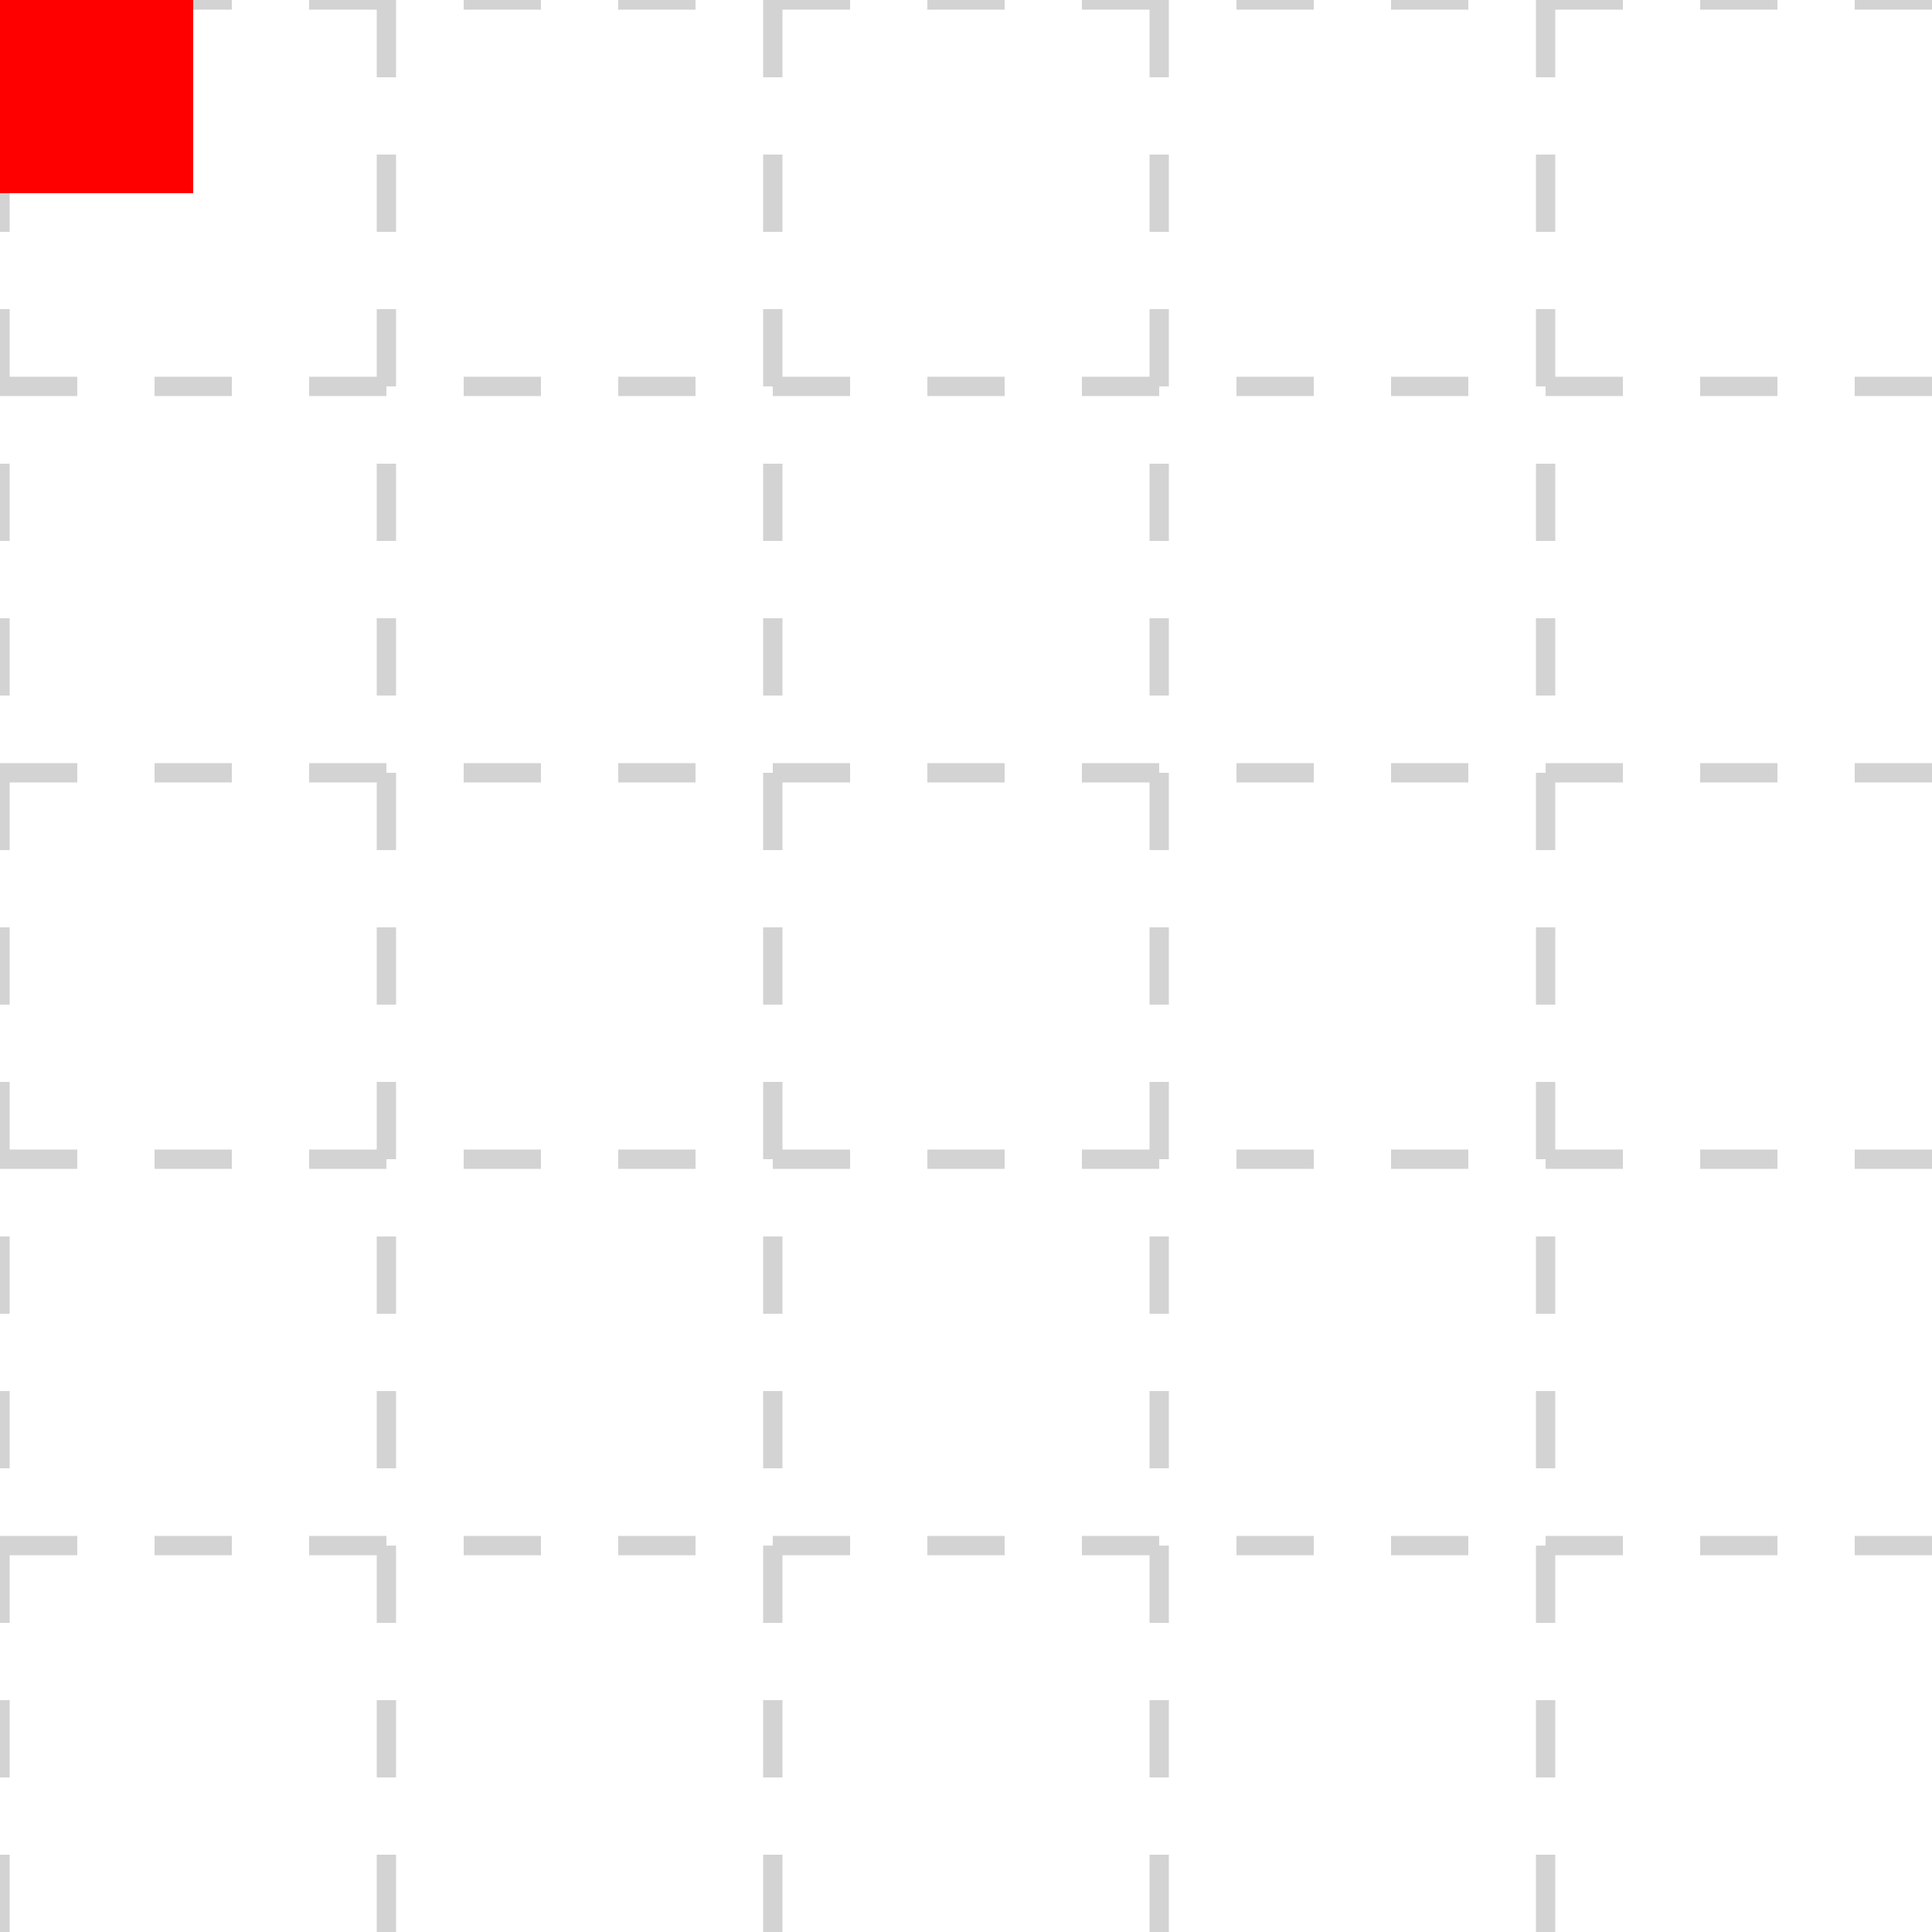
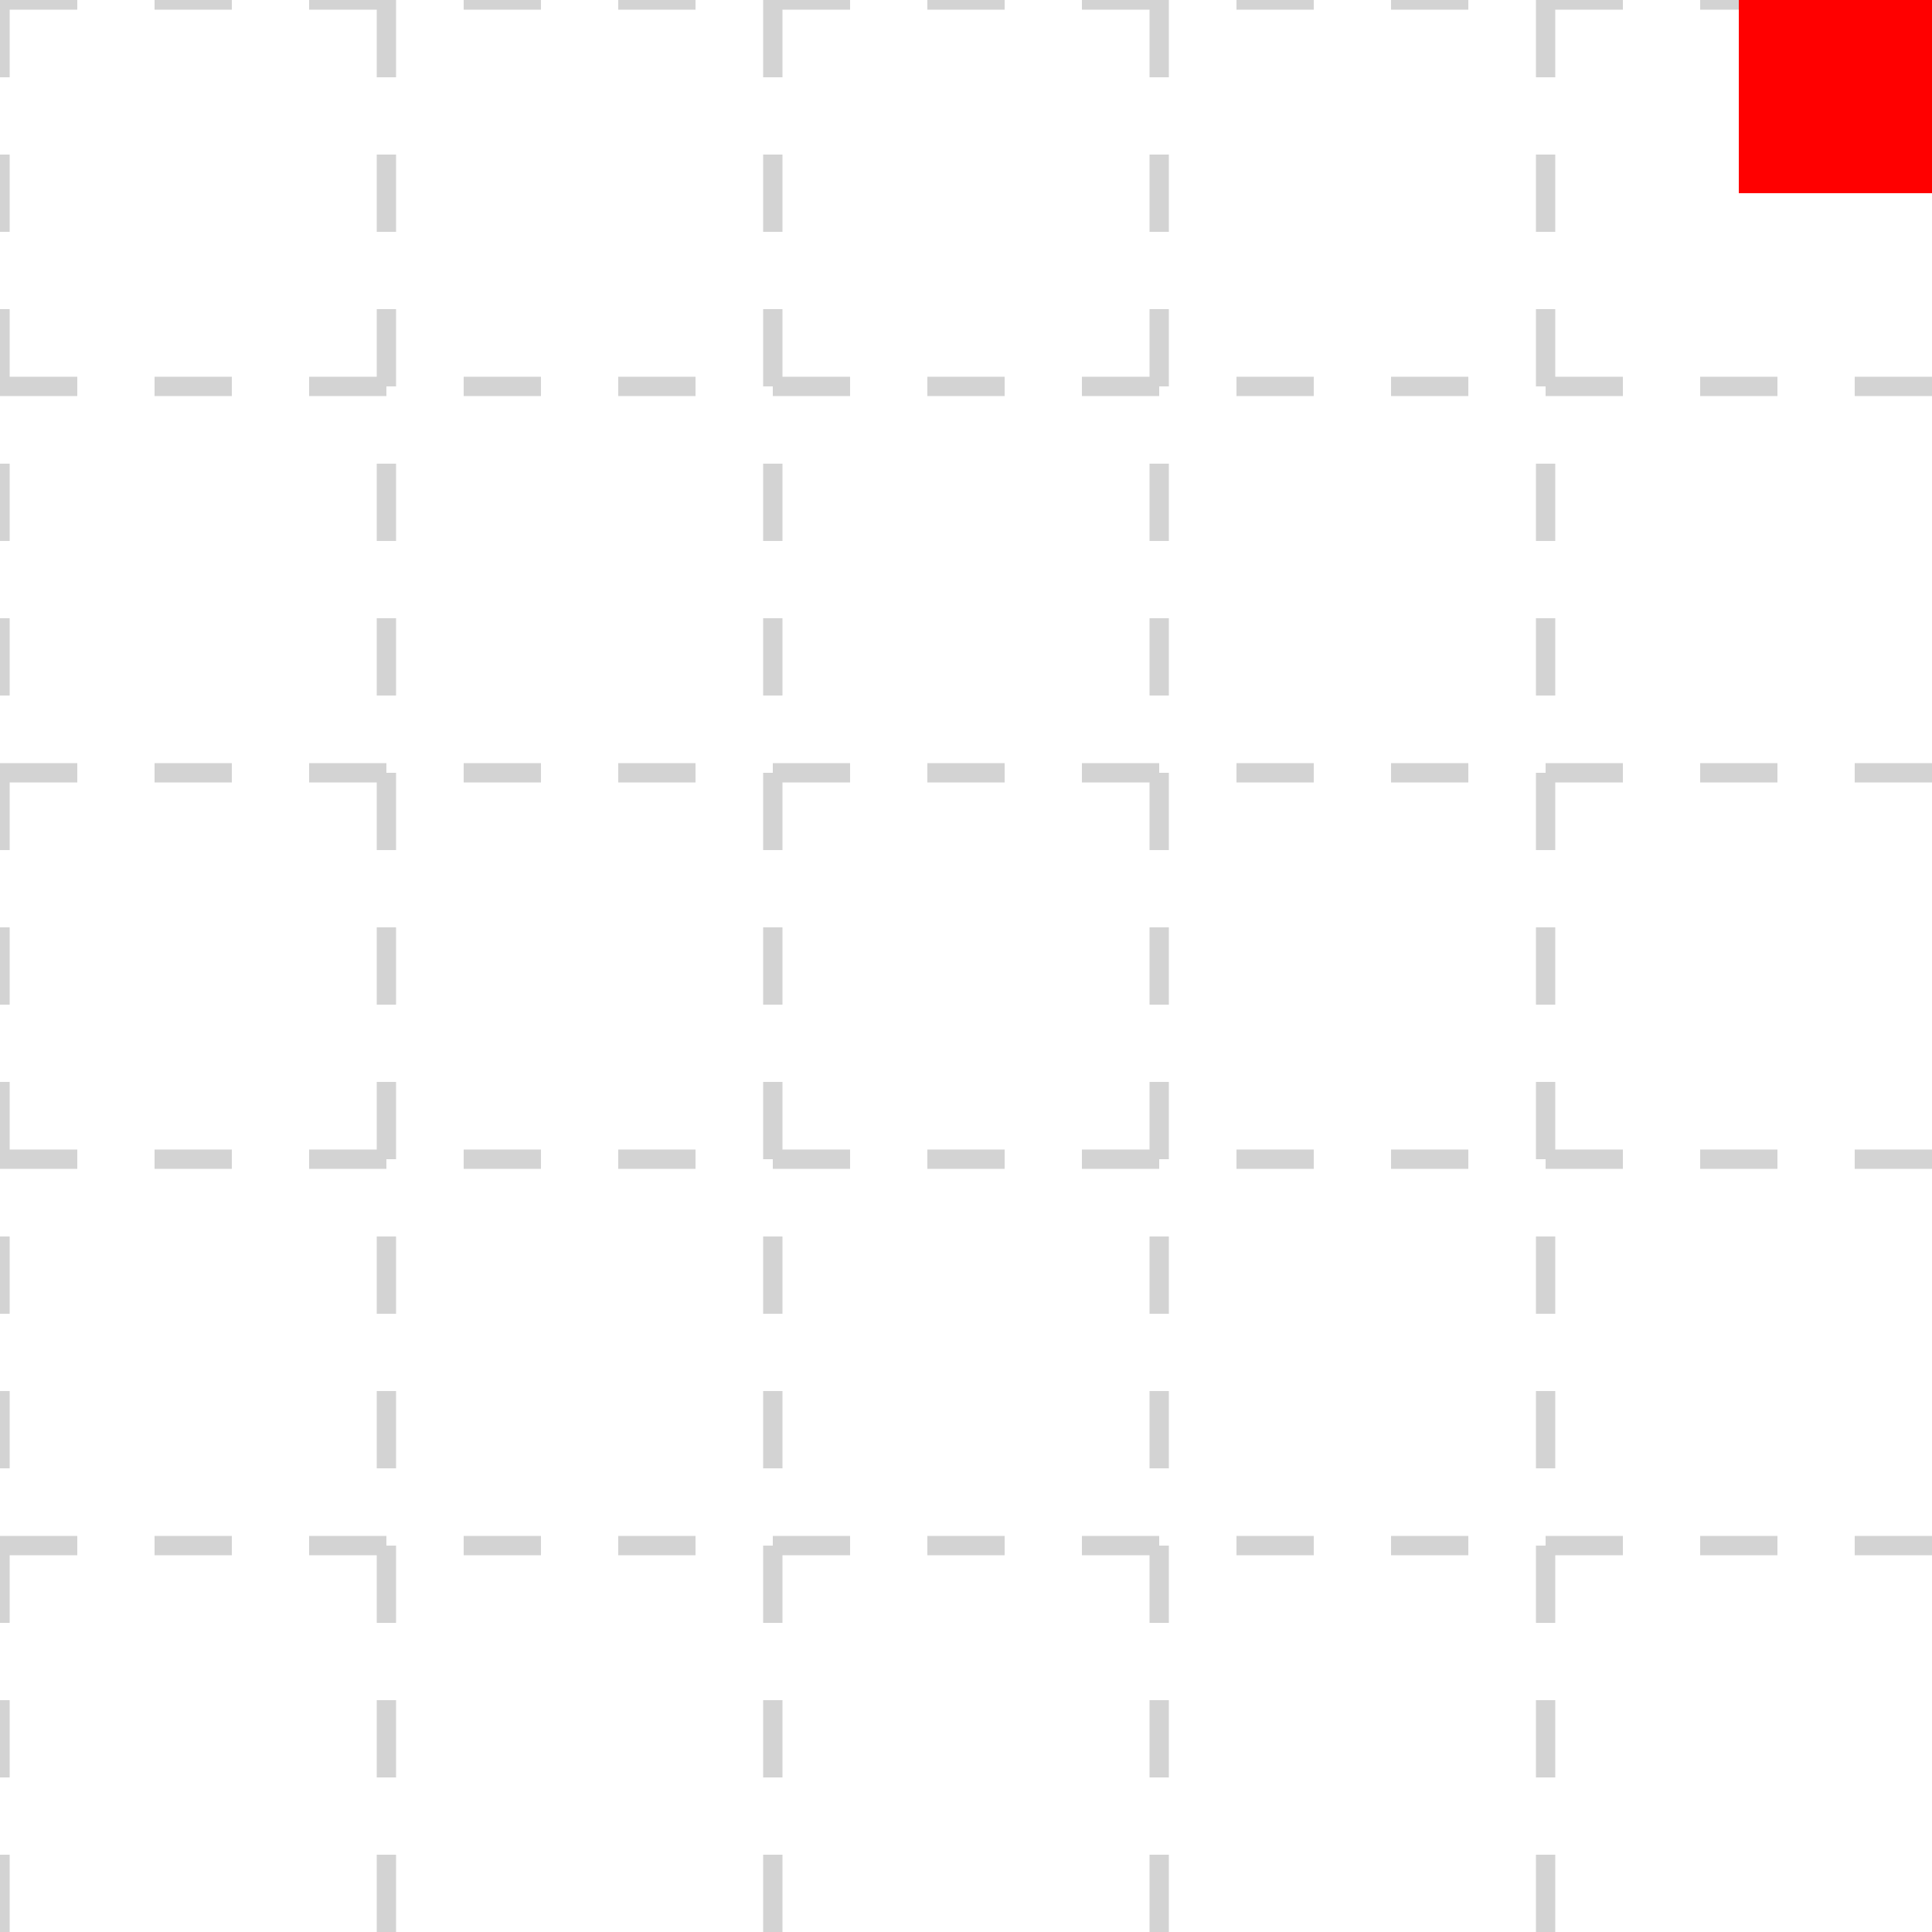
<svg xmlns="http://www.w3.org/2000/svg" width="100" height="100" style="background: transparent;" color-interpolation-filters="sRGB">
  <defs />
  <g id="g-svg-camera">
    <g id="g-root" fill="none">
-       <g id="g-svg-0" fill="none">
+       <g id="g-svg-51" fill="none">
        <g>
-           <path id="g-svg-1" fill="rgba(255,255,255,1)" d="M 0,0 l 100,0 l 0,100 l-100 0 z" width="100" height="100" />
+           <path id="g-svg-52" fill="rgba(255,255,255,1)" d="M 0,0 l 100,0 l 0,100 l-100 0 z" width="100" height="100" />
        </g>
-         <g id="g-svg-2" fill="none">
+         <g id="g-svg-53" fill="none">
          <g id="g-svg-1" fill="none" class="axis-grid-group">
            <g id="g-svg-2" fill="none" class="axis-grid">
              <g id="g-svg-3" fill="none" class="grid-line-group">
                <g>
                  <path id="g-svg-5" fill="none" class="grid-line" stroke="rgba(211,211,211,1)" stroke-width="1" stroke-dasharray="4,4" d="M 0,0 L 100,0" />
                </g>
                <g>
                  <path id="g-svg-6" fill="none" class="grid-line" stroke="rgba(211,211,211,1)" stroke-width="1" stroke-dasharray="4,4" d="M 0,20 L 100,20" />
                </g>
                <g>
                  <path id="g-svg-7" fill="none" class="grid-line" stroke="rgba(211,211,211,1)" stroke-width="1" stroke-dasharray="4,4" d="M 0,40 L 100,40" />
                </g>
                <g>
                  <path id="g-svg-8" fill="none" class="grid-line" stroke="rgba(211,211,211,1)" stroke-width="1" stroke-dasharray="4,4" d="M 0,60 L 100,60" />
                </g>
                <g>
                  <path id="g-svg-9" fill="none" class="grid-line" stroke="rgba(211,211,211,1)" stroke-width="1" stroke-dasharray="4,4" d="M 0,80 L 100,80" />
                </g>
              </g>
              <g id="g-svg-4" fill="none" class="grid-region-group" />
            </g>
          </g>
          <g id="g-svg-10" fill="none" class="axis-main-group">
            <g id="g-svg-11" fill="none" class="axis-line-group">
              <g>
                <line id="g-svg-12" fill="none" x1="0" y1="0" x2="0" y2="100" class="axis-line axis-line" stroke-width="0" stroke="rgba(0,0,0,1)" />
              </g>
            </g>
            <g id="g-svg-13" fill="none" class="axis-tick-group" />
            <g id="g-svg-14" fill="none" class="axis-label-group">
              <g id="g-svg-15" fill="none" transform="matrix(1,0,0,1,-10,0)" class="axis-label">
                <g transform="matrix(-0,-1,1,-0,0,0)">
                  <text id="g-svg-20" fill="rgba(0,0,0,1)" dominant-baseline="central" paint-order="stroke" dx="0.5" font-family="sans-serif" font-size="12" font-style="normal" font-variant="normal" font-weight="normal" stroke-width="1" text-anchor="middle" class="axis-label-item">
                    0
                  </text>
                </g>
              </g>
              <g id="g-svg-16" fill="none" transform="matrix(1,0,0,1,-10,20)" class="axis-label">
                <g transform="matrix(-0,-1,1,-0,0,0)">
                  <text id="g-svg-21" fill="rgba(0,0,0,1)" dominant-baseline="central" paint-order="stroke" dx="0.5" font-family="sans-serif" font-size="12" font-style="normal" font-variant="normal" font-weight="normal" stroke-width="1" text-anchor="middle" class="axis-label-item">
                    2
                  </text>
                </g>
              </g>
              <g id="g-svg-17" fill="none" transform="matrix(1,0,0,1,-10,40)" class="axis-label">
                <g transform="matrix(-0,-1,1,-0,0,0)">
                  <text id="g-svg-22" fill="rgba(0,0,0,1)" dominant-baseline="central" paint-order="stroke" dx="0.5" font-family="sans-serif" font-size="12" font-style="normal" font-variant="normal" font-weight="normal" stroke-width="1" text-anchor="middle" class="axis-label-item">
                    4
                  </text>
                </g>
              </g>
              <g id="g-svg-18" fill="none" transform="matrix(1,0,0,1,-10,60)" class="axis-label">
                <g transform="matrix(-0,-1,1,-0,0,0)">
                  <text id="g-svg-23" fill="rgba(0,0,0,1)" dominant-baseline="central" paint-order="stroke" dx="0.5" font-family="sans-serif" font-size="12" font-style="normal" font-variant="normal" font-weight="normal" stroke-width="1" text-anchor="middle" class="axis-label-item">
                    6
                  </text>
                </g>
              </g>
              <g id="g-svg-19" fill="none" transform="matrix(1,0,0,1,-10,80)" class="axis-label">
                <g transform="matrix(-0,-1,1,-0,0,0)">
                  <text id="g-svg-24" fill="rgba(0,0,0,1)" dominant-baseline="central" paint-order="stroke" dx="0.5" font-family="sans-serif" font-size="12" font-style="normal" font-variant="normal" font-weight="normal" stroke-width="1" text-anchor="middle" class="axis-label-item">
                    8
                  </text>
                </g>
              </g>
            </g>
          </g>
          <g id="g-svg-25" fill="none" class="axis-title-group" />
        </g>
-         <g id="g-svg-3" fill="none">
+         <g id="g-svg-54" fill="none">
          <g id="g-svg-26" fill="none" class="axis-grid-group">
            <g id="g-svg-27" fill="none" class="axis-grid">
              <g id="g-svg-28" fill="none" class="grid-line-group">
                <g>
                  <path id="g-svg-30" fill="none" class="grid-line" stroke="rgba(211,211,211,1)" stroke-width="1" stroke-dasharray="4,4" d="M 0,0 L 0,100" />
                </g>
                <g>
                  <path id="g-svg-31" fill="none" class="grid-line" stroke="rgba(211,211,211,1)" stroke-width="1" stroke-dasharray="4,4" d="M 20,0 L 20,100" />
                </g>
                <g>
                  <path id="g-svg-32" fill="none" class="grid-line" stroke="rgba(211,211,211,1)" stroke-width="1" stroke-dasharray="4,4" d="M 40,0 L 40,100" />
                </g>
                <g>
                  <path id="g-svg-33" fill="none" class="grid-line" stroke="rgba(211,211,211,1)" stroke-width="1" stroke-dasharray="4,4" d="M 60,0 L 60,100" />
                </g>
                <g>
                  <path id="g-svg-34" fill="none" class="grid-line" stroke="rgba(211,211,211,1)" stroke-width="1" stroke-dasharray="4,4" d="M 80,0 L 80,100" />
                </g>
              </g>
              <g id="g-svg-29" fill="none" class="grid-region-group" />
            </g>
          </g>
          <g id="g-svg-35" fill="none" class="axis-main-group">
            <g id="g-svg-36" fill="none" class="axis-line-group">
              <g>
                <line id="g-svg-37" fill="none" x1="0" y1="0" x2="100" y2="0" class="axis-line axis-line" stroke-width="0" stroke="rgba(0,0,0,1)" />
              </g>
            </g>
            <g id="g-svg-38" fill="none" class="axis-tick-group" />
            <g id="g-svg-39" fill="none" class="axis-label-group">
              <g id="g-svg-40" fill="none" transform="matrix(1,0,0,1,0,-10)" class="axis-label">
                <g>
                  <text id="g-svg-45" fill="rgba(0,0,0,1)" dominant-baseline="central" paint-order="stroke" dx="0.5" font-family="sans-serif" font-size="12" font-style="normal" font-variant="normal" font-weight="normal" stroke-width="1" text-anchor="middle" class="axis-label-item" dy="-11.5px">
                    0
                  </text>
                </g>
              </g>
              <g id="g-svg-41" fill="none" transform="matrix(1,0,0,1,20,-10)" class="axis-label">
                <g>
                  <text id="g-svg-46" fill="rgba(0,0,0,1)" dominant-baseline="central" paint-order="stroke" dx="0.5" font-family="sans-serif" font-size="12" font-style="normal" font-variant="normal" font-weight="normal" stroke-width="1" text-anchor="middle" class="axis-label-item" dy="-11.5px">
                    2
                  </text>
                </g>
              </g>
              <g id="g-svg-42" fill="none" transform="matrix(1,0,0,1,40,-10)" class="axis-label">
                <g>
                  <text id="g-svg-47" fill="rgba(0,0,0,1)" dominant-baseline="central" paint-order="stroke" dx="0.5" font-family="sans-serif" font-size="12" font-style="normal" font-variant="normal" font-weight="normal" stroke-width="1" text-anchor="middle" class="axis-label-item" dy="-11.5px">
                    4
                  </text>
                </g>
              </g>
              <g id="g-svg-43" fill="none" transform="matrix(1,0,0,1,60,-10)" class="axis-label">
                <g>
                  <text id="g-svg-48" fill="rgba(0,0,0,1)" dominant-baseline="central" paint-order="stroke" dx="0.5" font-family="sans-serif" font-size="12" font-style="normal" font-variant="normal" font-weight="normal" stroke-width="1" text-anchor="middle" class="axis-label-item" dy="-11.5px">
                    6
                  </text>
                </g>
              </g>
              <g id="g-svg-44" fill="none" transform="matrix(1,0,0,1,80,-10)" class="axis-label">
                <g>
                  <text id="g-svg-49" fill="rgba(0,0,0,1)" dominant-baseline="central" paint-order="stroke" dx="0.5" font-family="sans-serif" font-size="12" font-style="normal" font-variant="normal" font-weight="normal" stroke-width="1" text-anchor="middle" class="axis-label-item" dy="-11.5px">
                    8
                  </text>
                </g>
              </g>
            </g>
          </g>
          <g id="g-svg-50" fill="none" class="axis-title-group" />
        </g>
-         <g id="g-svg-4" fill="none" width="100" height="100">
-           <g>
-             <path id="g-svg-5" fill="rgba(255,0,0,1)" d="M 0,0 l 10,0 l 0,10 l-10 0 z" width="10" height="10" />
+         <g id="g-svg-55" fill="none" width="100" height="100">
+           <g transform="matrix(1,0,0,1,90,0)">
+             <path id="g-svg-56" fill="rgba(255,0,0,1)" d="M 0,0 l 10,0 l 0,10 l-10 0 z" width="10" height="10" />
          </g>
        </g>
      </g>
    </g>
  </g>
</svg>
